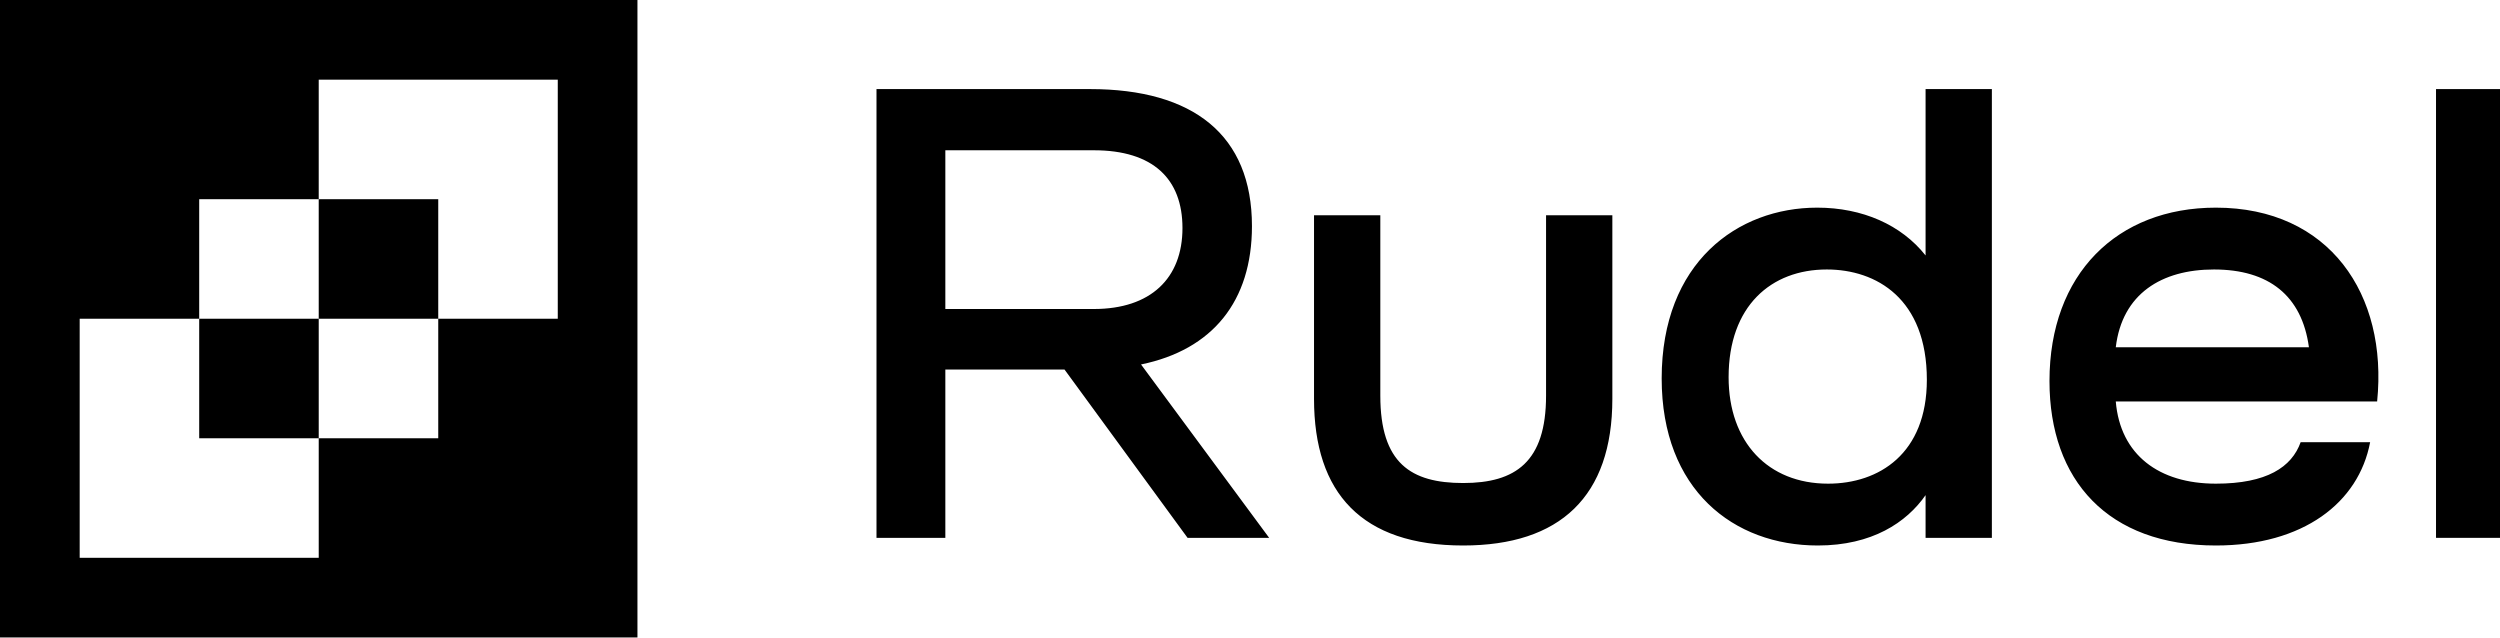
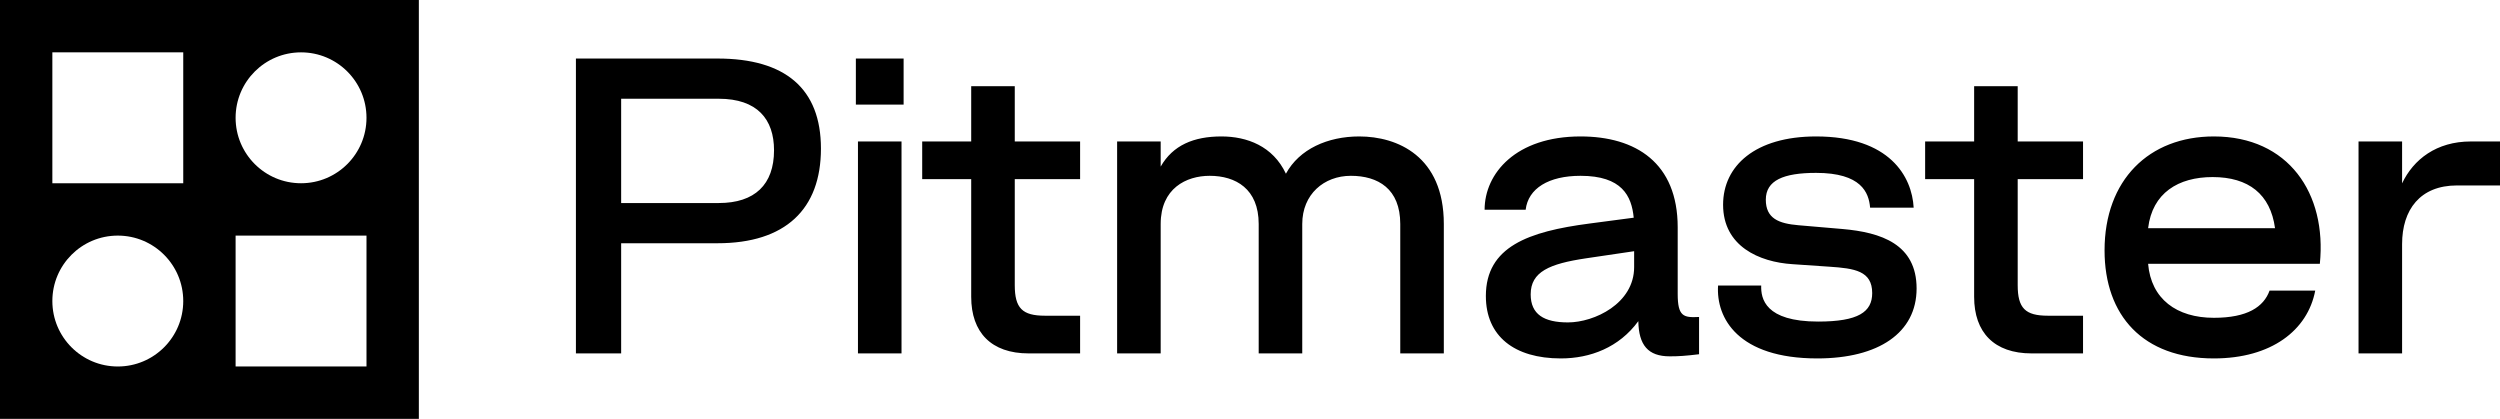
- <svg xmlns="http://www.w3.org/2000/svg" width="502" height="128" viewBox="0 0 502 128">
+ <svg xmlns="http://www.w3.org/2000/svg" width="764" height="128" viewBox="0 0 764 128">
  <g fill-rule="evenodd">
-     <g transform="translate(176 17.888)">
-       <path fill-rule="nonzero" d="M0 90.112 13.824 90.112 13.824 56.32 37.76 56.32 62.464 90.112 78.848 90.112 53.12 55.296C67.456 52.352 75.392 42.624 75.392 27.52 75.392 9.216 63.616 0 42.88 0L0 0 0 90.112ZM13.824 44.16 13.824 12.288 43.648 12.288C55.552 12.288 61.44 18.048 61.44 27.904 61.44 38.016 55.04 44.16 43.648 44.16L13.824 44.16ZM117.808 91.648C137.264 91.648 147.76 81.792 147.76 62.208L147.76 25.344 134.448 25.344 134.448 61.568C134.448 74.88 128.304 79.104 117.808 79.104 107.312 79.104 101.168 75.136 101.168 61.568L101.168 25.344 87.856 25.344 87.856 62.208C87.856 81.152 97.456 91.648 117.808 91.648ZM189.024 91.648C199.904 91.648 206.816 87.04 210.656 81.536L210.656 90.112 223.968 90.112 223.968 0 210.656 0 210.656 33.408C205.792 27.264 197.984 23.808 188.896 23.808 172.896 23.808 157.664 34.816 157.664 58.112 157.664 80.512 172.128 91.648 189.024 91.648ZM191.072 79.232C179.04 79.232 171.104 70.912 171.104 57.856 171.104 43.52 179.68 36.224 190.816 36.224 200.8 36.224 210.912 42.112 210.912 58.368 210.912 73.216 201.312 79.232 191.072 79.232ZM268.944 91.648C286.48 91.648 297.616 83.072 299.92 70.912L285.968 70.912C284.176 75.904 279.184 79.232 268.944 79.232 257.552 79.232 249.744 73.472 248.848 62.72L301.328 62.72C303.504 41.216 291.728 23.808 268.944 23.808 249.104 23.808 235.536 37.12 235.536 58.624 235.536 78.592 247.312 91.648 268.944 91.648ZM268.56 36.224C279.568 36.224 286.224 41.472 287.632 51.84L248.848 51.84C250.128 41.088 258.064 36.224 268.56 36.224Z" />
-       <polygon fill-rule="nonzero" points="313.152 90.112 326.464 90.112 326.464 0 313.152 0" />
-     </g>
-     <path d="M128,0 L128,128 L0,128 L0,0 L128,0 Z M40,63.999 L16,64 L16,112 L64,112 L64,87.999 L40,88 L40,63.999 Z M88,64 L64,64 L64,87.999 L88,88 L88,64 Z M63.999,39.999 L40,40 L40,63.999 L64,64 L63.999,39.999 Z M112,16 L64,16 L63.999,39.999 L88,40 L88,64 L112,64 L112,16 Z" />
+     <path fill-rule="nonzero" d="M0 90.112 13.824 90.112 13.824 56.448 43.264 56.448C64 56.448 74.88 46.08 74.88 27.52 74.88 9.216 64 0 43.264 0L0 0 0 90.112ZM13.824 44.16 13.824 12.288 43.648 12.288C55.424 12.288 60.544 18.56 60.544 28.032 60.544 38.528 54.656 44.16 43.648 44.16L13.824 44.16ZM85.552 14.08 100.144 14.08 100.144 0 85.552 0 85.552 14.08ZM86.192 90.112 99.504 90.112 99.504 25.344 86.192 25.344 86.192 90.112ZM138.336 90.112 154.08 90.112 154.08 78.592 143.328 78.592C136.416 78.592 134.112 76.288 134.112 69.248L134.112 36.864 154.08 36.864 154.08 25.344 134.112 25.344 134.112 8.448 120.8 8.448 120.8 25.344 105.824 25.344 105.824 36.864 120.8 36.864 120.8 72.832C120.8 83.712 126.944 90.112 138.336 90.112ZM165.392 90.112 178.704 90.112 178.704 50.56C178.704 39.68 186.512 35.84 193.68 35.84 201.616 35.84 208.656 39.808 208.656 50.56L208.656 90.112 221.968 90.112 221.968 50.56C221.968 41.472 228.624 35.84 236.816 35.84 245.136 35.84 251.92 39.808 251.92 50.56L251.92 90.112 265.232 90.112 265.232 50.56C265.232 29.824 251.024 23.808 239.376 23.808 229.776 23.808 221.072 27.648 216.976 35.2 213.008 26.752 205.072 23.808 197.264 23.808 188.816 23.808 182.416 26.496 178.704 33.024L178.704 25.344 165.392 25.344 165.392 90.112ZM300.992 91.648C309.952 91.648 318.784 88.32 324.672 80.256 324.8 87.552 327.616 91.008 334.272 91.008 336.96 91.008 339.008 90.88 343.232 90.368L343.232 78.976C338.496 79.232 336.704 78.848 336.704 71.936L336.704 51.584C336.704 31.872 323.904 23.808 307.008 23.808 287.296 23.808 277.696 35.072 277.696 46.208L290.24 46.208C291.008 39.68 297.28 35.84 307.008 35.84 319.68 35.84 322.624 41.984 323.264 48.64L309.696 50.432C291.136 52.864 278.08 57.472 278.08 72.576 278.08 84.864 286.784 91.648 300.992 91.648ZM291.776 72.064C291.776 65.152 297.536 62.72 308.672 61.056L323.392 58.88 323.392 63.744C323.392 74.88 311.232 80.64 303.168 80.64 295.872 80.64 291.776 78.208 291.776 72.064ZM379.376 91.648C398.064 91.648 409.712 83.84 409.712 70.272 409.712 56.704 398.832 53.12 387.056 52.096L373.616 50.944C367.6 50.432 363.632 48.896 363.632 43.136 363.632 37.248 369.008 34.944 378.992 34.944 392.816 34.944 395.12 40.96 395.504 45.568L408.816 45.568C408.304 36.096 401.52 23.808 378.992 23.808 360.432 23.808 350.576 32.768 350.576 44.672 350.576 57.344 361.584 62.208 371.824 62.848L383.088 63.616C390.768 64.128 396.144 64.896 396.144 71.68 396.144 77.44 391.92 80.384 379.632 80.384 363.376 80.384 362.096 73.344 362.224 69.376L349.04 69.376C348.4 79.36 355.184 91.648 379.376 91.648ZM444.832 90.112 460.576 90.112 460.576 78.592 449.824 78.592C442.912 78.592 440.608 76.288 440.608 69.248L440.608 36.864 460.576 36.864 460.576 25.344 440.608 25.344 440.608 8.448 427.296 8.448 427.296 25.344 412.32 25.344 412.32 36.864 427.296 36.864 427.296 72.832C427.296 83.712 433.44 90.112 444.832 90.112ZM500.56 91.648C518.096 91.648 529.232 83.072 531.536 70.912L517.584 70.912C515.792 75.904 510.8 79.232 500.56 79.232 489.168 79.232 481.36 73.472 480.464 62.72L532.944 62.72C535.12 41.216 523.344 23.808 500.56 23.808 480.72 23.808 467.152 37.12 467.152 58.624 467.152 78.592 478.928 91.648 500.56 91.648ZM500.176 36.224C511.184 36.224 517.84 41.472 519.248 51.84L480.464 51.84C481.744 41.088 489.68 36.224 500.176 36.224ZM544.768 90.112 558.08 90.112 558.08 56.704C558.08 46.208 563.584 38.784 574.848 38.784L588.032 38.784 588.032 25.344 579.072 25.344C568.576 25.344 561.536 30.848 558.08 38.144L558.08 25.344 544.768 25.344 544.768 90.112Z" transform="translate(176 17.888)" />
+     <path d="M128,0 L128,128 L0,128 L0,0 L128,0 Z M36,72 C24.954,72 16,80.954 16,92 C16,103.046 24.954,112 36,112 C47.046,112 56,103.046 56,92 C56,80.954 47.046,72 36,72 Z M72,72 L72,112 L112,112 L112,72 L72,72 Z M16,16 L16,56 L56,56 L56,16 L16,16 Z M92,16 C80.954,16 72,24.954 72,36 C72,47.046 80.954,56 92,56 C103.046,56 112,47.046 112,36 C112,24.954 103.046,16 92,16 Z" />
  </g>
</svg>
